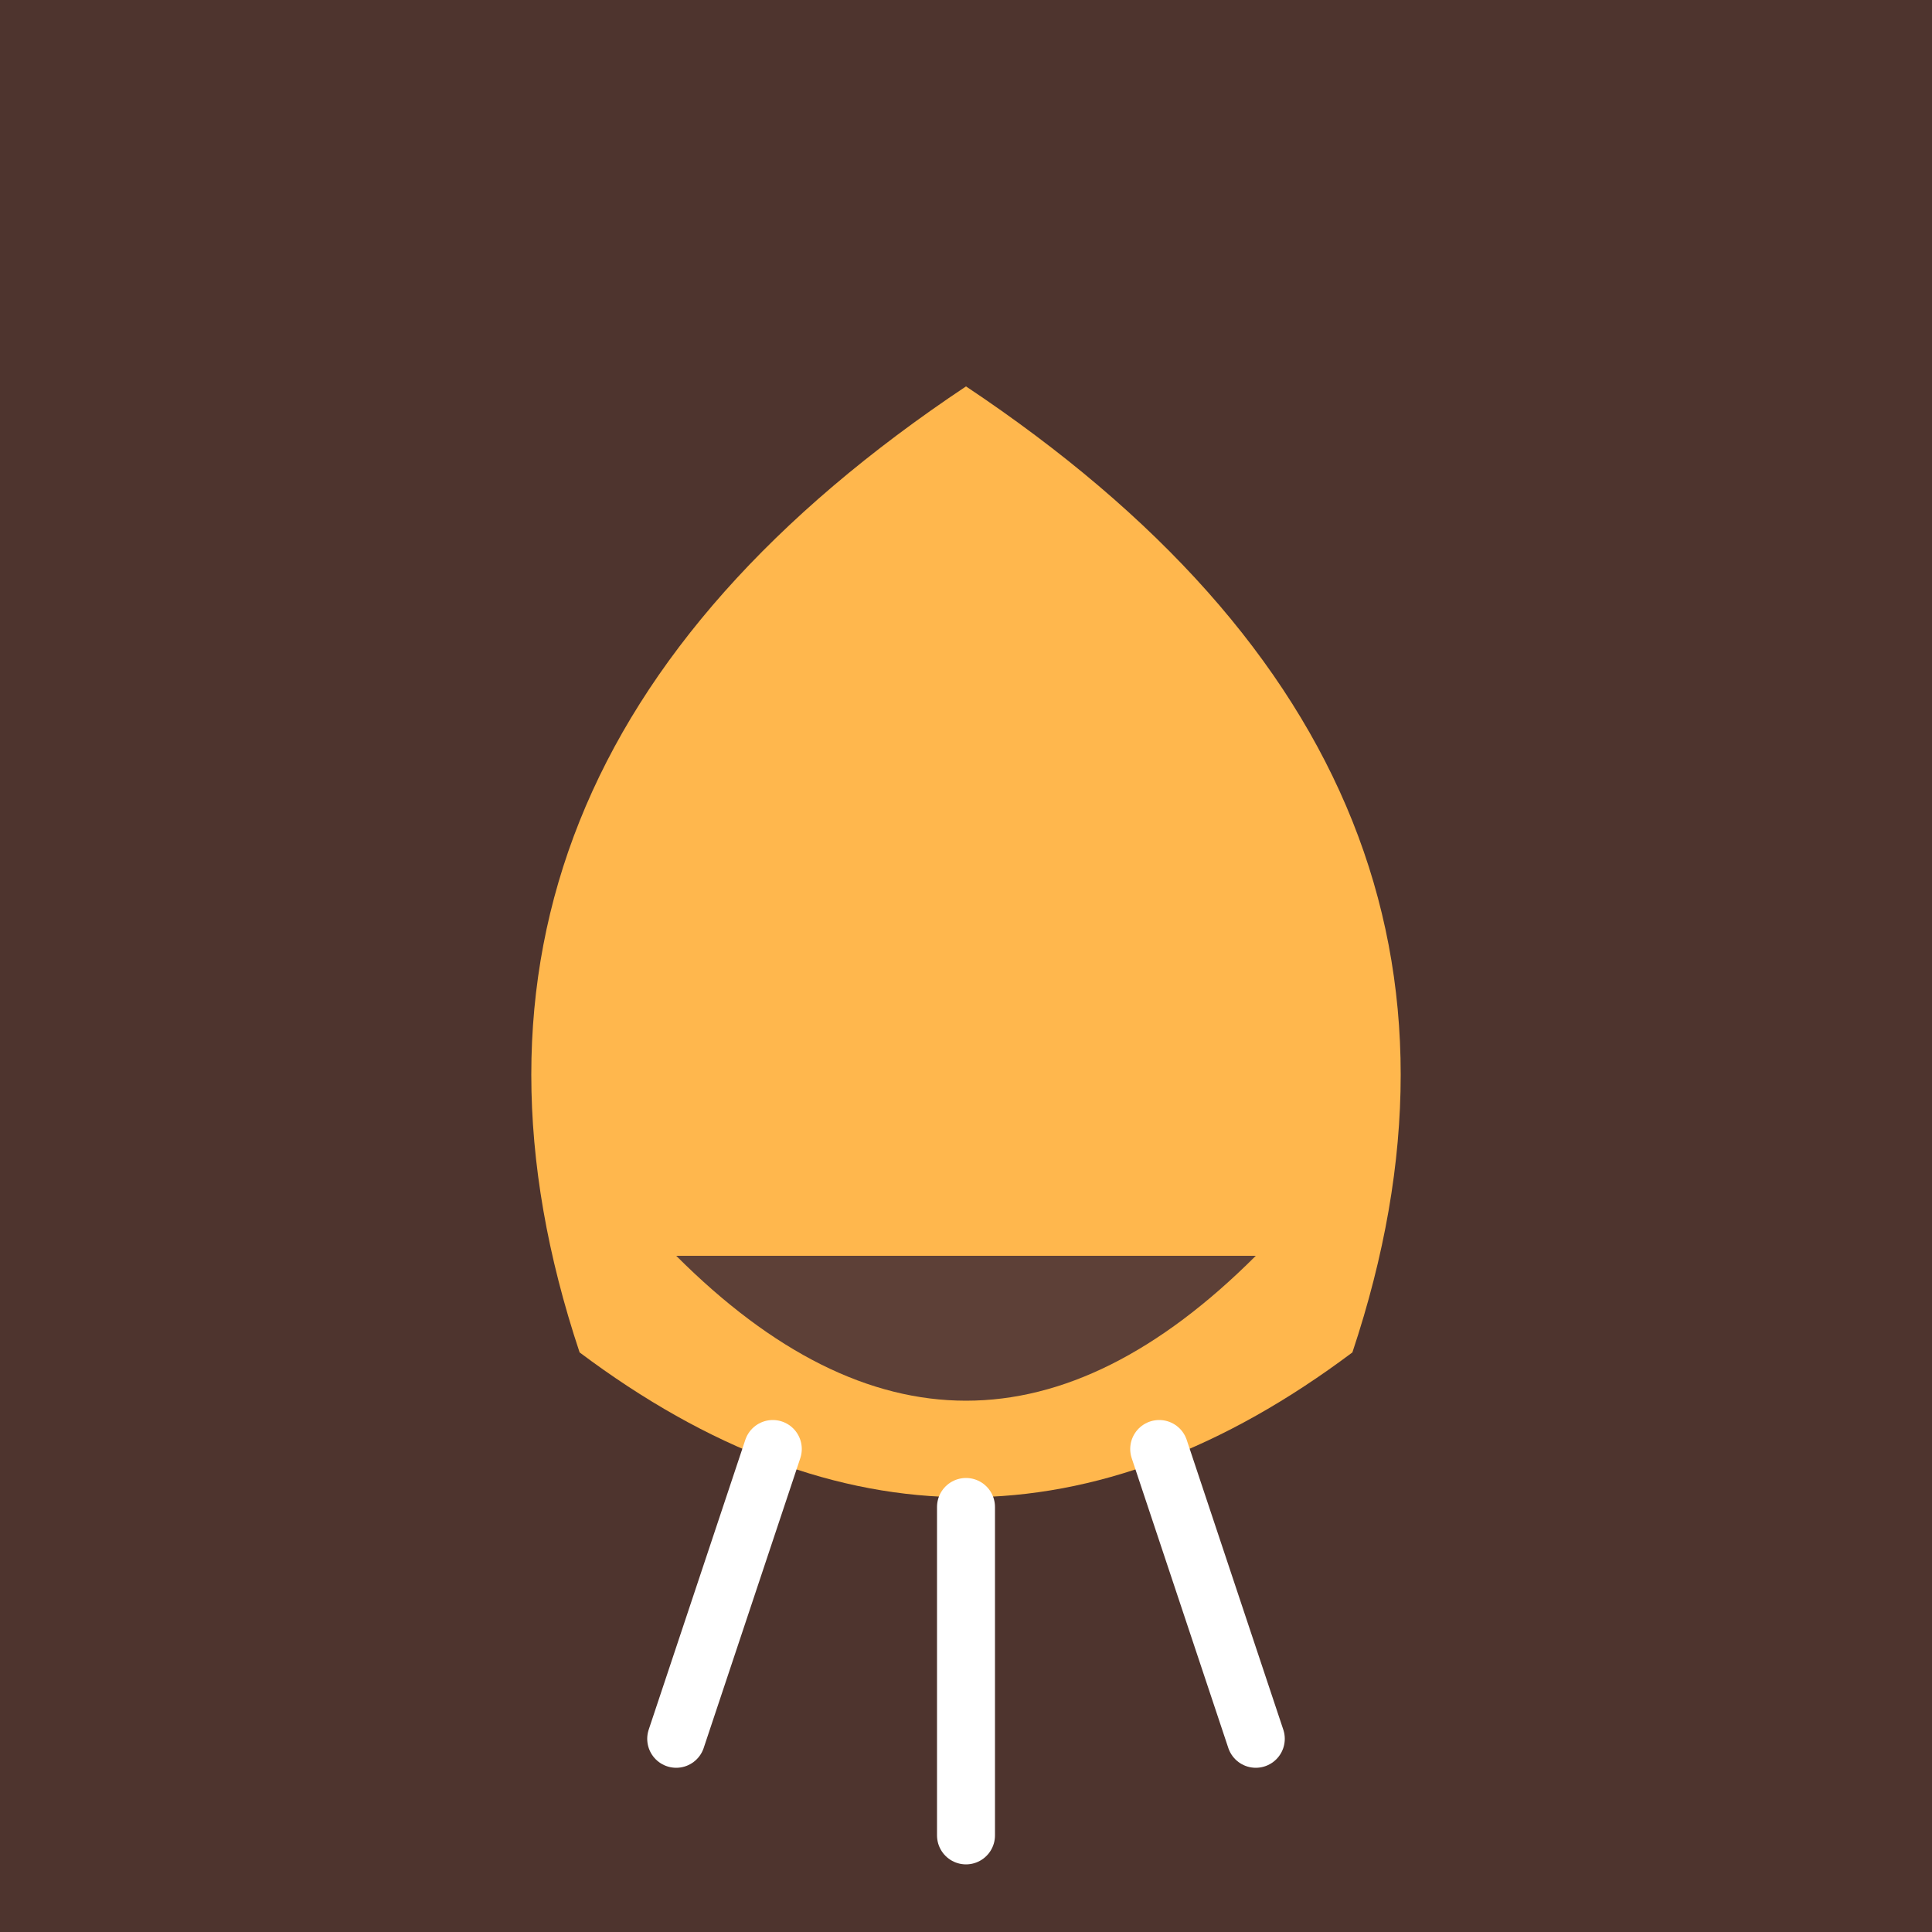
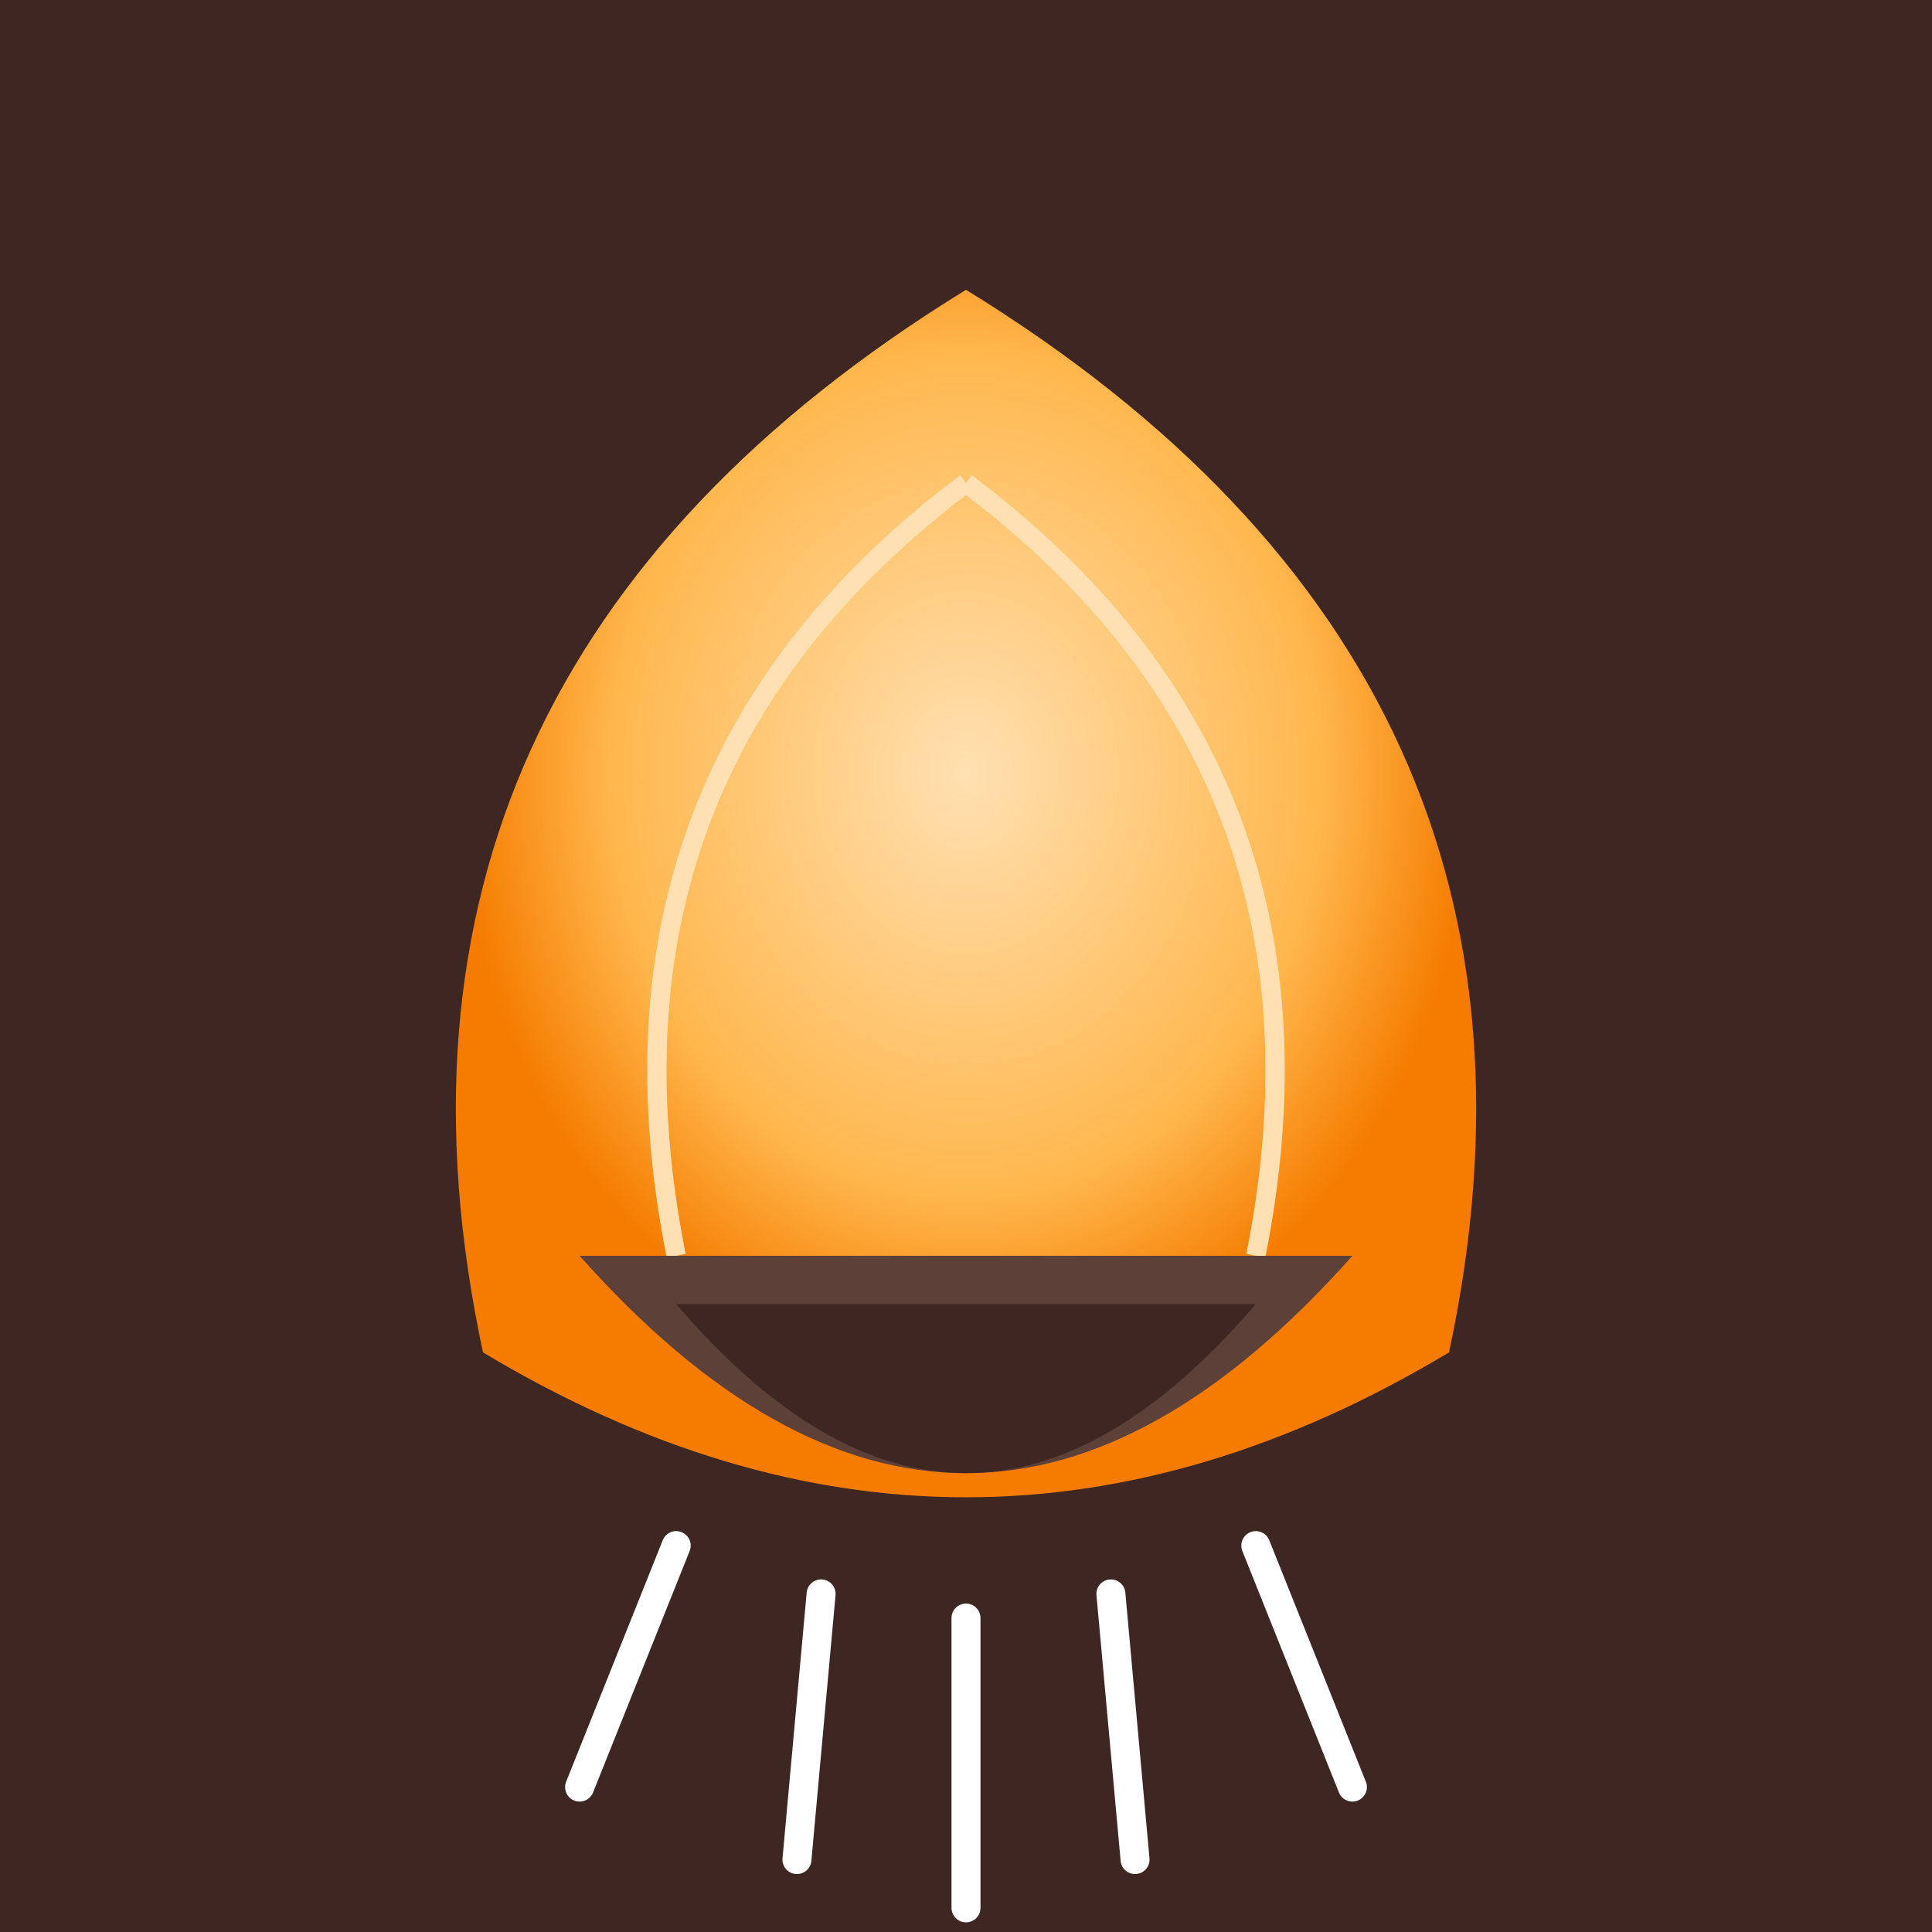
- <svg xmlns="http://www.w3.org/2000/svg" viewBox="0 0 100 100">
-   <rect width="100" height="100" fill="#4e342e" />
-   <path d="M 50 20 Q 80 40 70 70 Q 50 85 30 70 Q 20 40 50 20 Z" fill="#ffb74d" />
-   <path d="M 35 65 Q 50 80 65 65 Z" fill="#5d4037" />
-   <path d="M 40 75 L 35 90 M 50 78 L 50 95 M 60 75 L 65 90" stroke="#ffffff" stroke-width="3" stroke-linecap="round" />
+ <svg xmlns="http://www.w3.org/2000/svg" viewBox="0 0 400 400" width="100%" height="100%">
+   <defs>
+     <radialGradient id="bulbGrad" cx="50%" cy="40%" r="50%">
+       <stop offset="0%" stop-color="#ffe0b2" />
+       <stop offset="70%" stop-color="#ffb74d" />
+       <stop offset="100%" stop-color="#f57c00" />
+     </radialGradient>
+   </defs>
+   <rect width="400" height="400" fill="#3e2723" />
+   <path d="M 200 60 Q 330 140 300 280 Q 200 340 100 280 Q 70 140 200 60 Z" fill="url(#bulbGrad)" />
+   <path d="M 200 100 Q 280 160 260 260 M 200 100 Q 120 160 140 260" stroke="#ffe0b2" stroke-width="4" fill="none" />
+   <path d="M 120 260 Q 200 350 280 260 Z" fill="#5d4037" />
+   <path d="M 140 270 Q 200 340 260 270 Z" fill="#3e2723" />
+   <path d="M 140 320 L 120 370 M 170 330 L 165 385 M 200 335 L 200 395 M 230 330 L 235 385 M 260 320 L 280 370" stroke="#ffffff" stroke-width="6" stroke-linecap="round" />
</svg>
